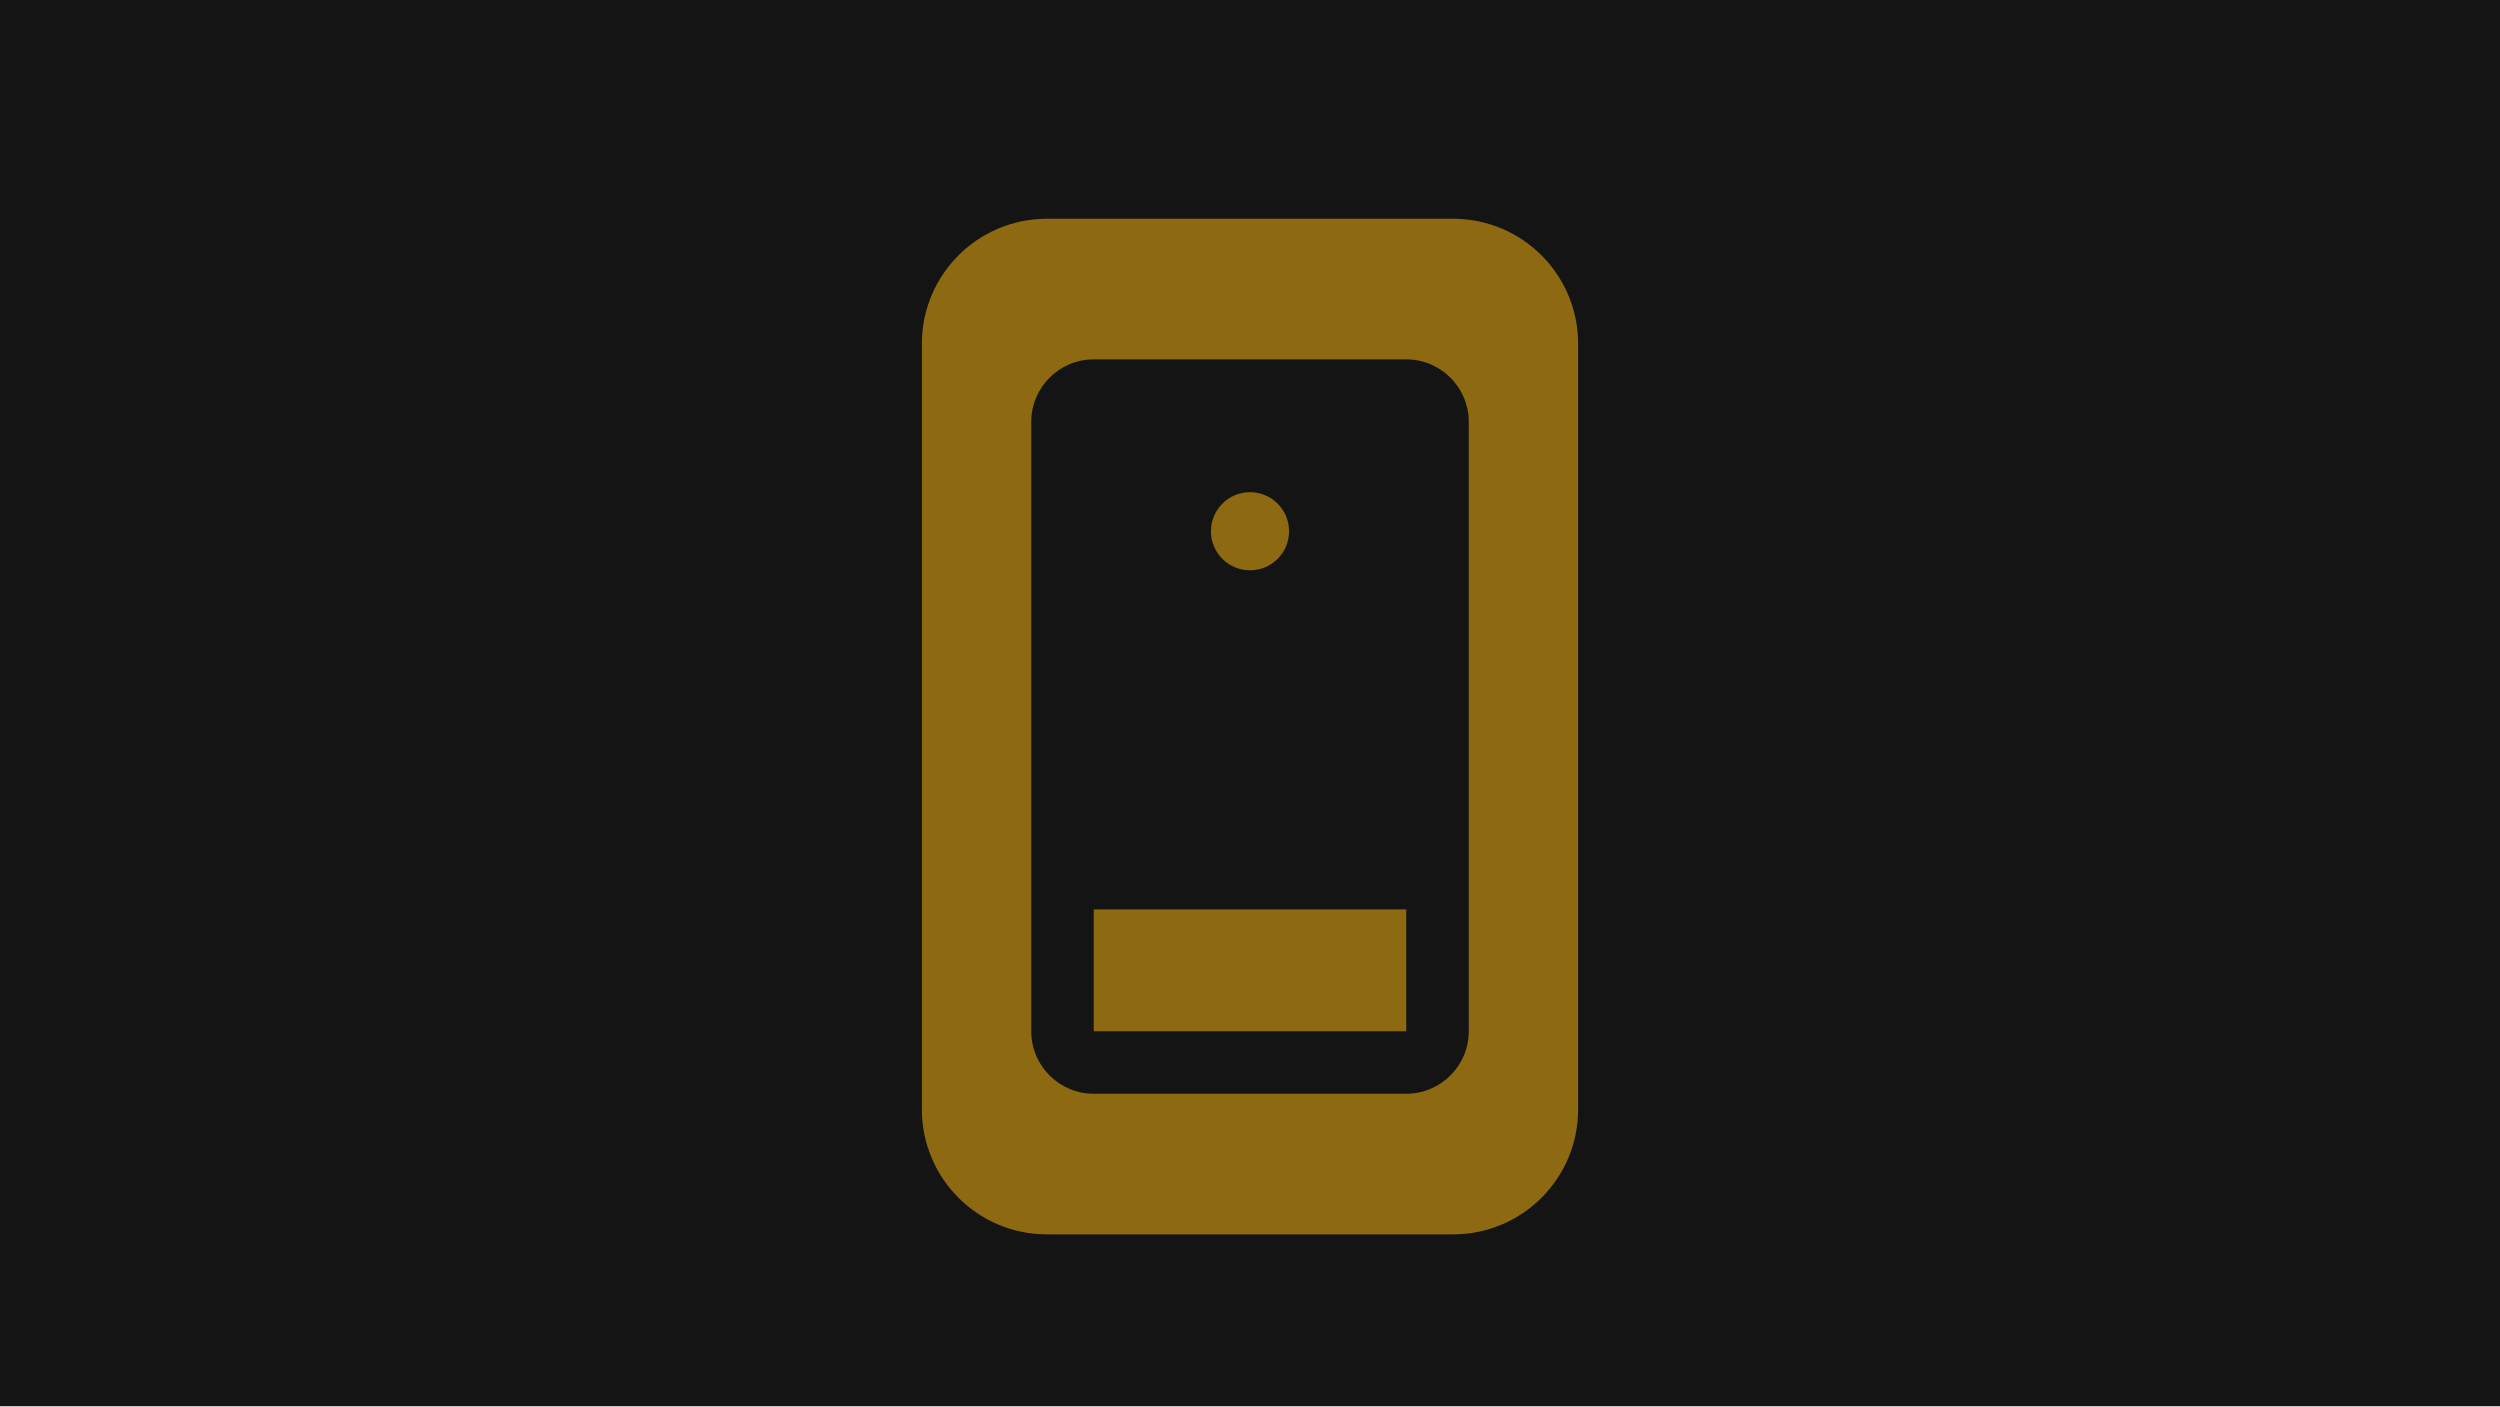
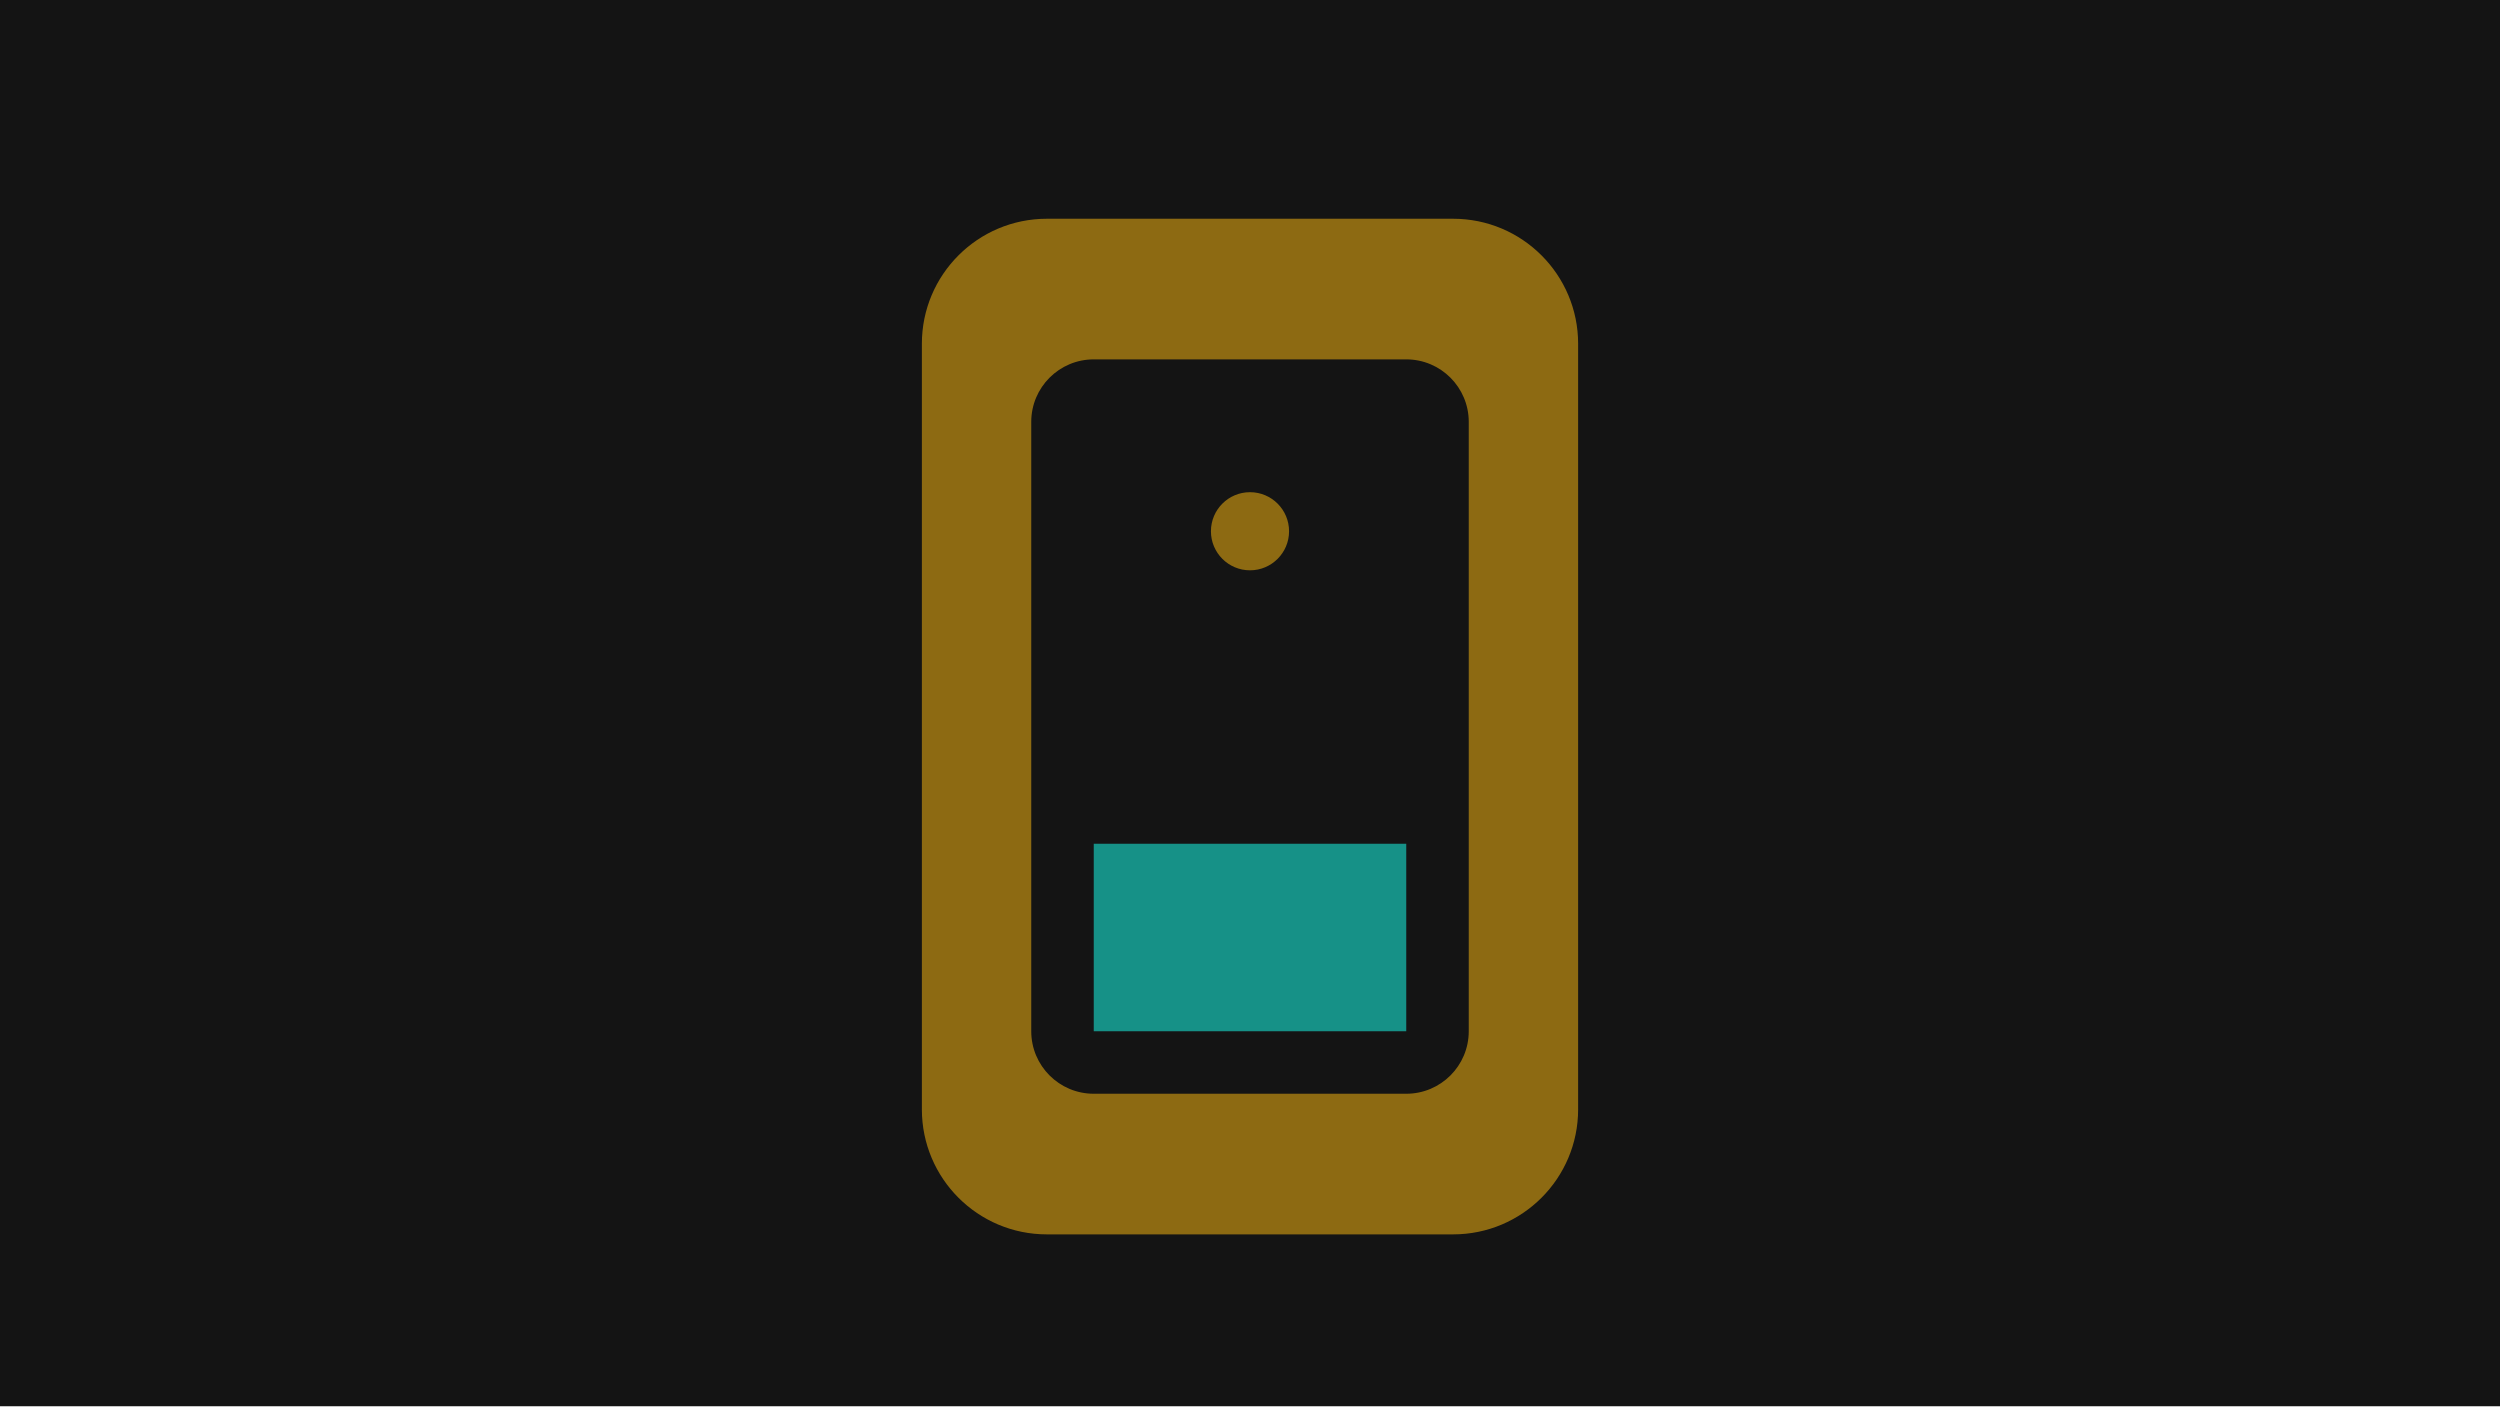
<svg xmlns="http://www.w3.org/2000/svg" width="320" height="180" viewBox="0 0 320 180">
  <g id="s-stage" fill="#141414">
    <path id="s-stage-shape" d="M 0 0 H 320 V 180 H 0 Z" />
  </g>
  <g id="s-audio-vu-meter" fill="#8d6a12">
-     <path id="s-audio-vu-meter-shape" d="M 134 28 H 186 A 16 16 0 0 1 202 44 V 142 A 16 16 0 0 1 186 158 H 134 A 16 16 0 0 1 118 142 V 44 A 16 16 0 0 1 134 28 Z M 140 46 A 8 8 0 0 0 132 54 V 132 A 8 8 0 0 0 140 140 H 180 A 8 8 0 0 0 188 132 V 54 A 8 8 0 0 0 180 46 H 140 Z" />
+     <path id="s-audio-vu-meter-shape" d="M 134 28 H 186 A 16 16 0 0 1 202 44 V 142 A 16 16 0 0 1 186 158 H 134 A 16 16 0 0 1 118 142 V 44 A 16 16 0 0 1 134 28 Z M 140 46 A 8 8 0 0 0 132 54 V 132 A 8 8 0 0 0 140 140 H 180 A 8 8 0 0 0 188 132 V 54 A 8 8 0 0 0 180 46 H 140 Z M 155 68 A 5 5 0 1 1 165 68 A 5 5 0 1 1 155 68 Z" />
  </g>
-   <g id="s-audio-vu-meter-level" fill="#8d6a12">
-     <animate attributeName="fill" begin="0s" dur="1s" calcMode="spline" values="#8d6a12;#a87800;#8d6a12;#8d6a12;#a87800;#8d6a12" keyTimes="0;0.069;0.517;0.793;0.897;1" keySplines="0.16 1 0.3 1;0.25 0.6 0.4 1;0 0 1 1;0.16 1 0.3 1;0.25 0.6 0.4 1" fill="remove" repeatCount="indefinite" />
-     <path id="s-audio-vu-meter-level-shape" d="M 140 116.4 H 180 V 132 H 140 Z M 155 68 A 5 5 0 1 1 165 68 A 5 5 0 1 1 155 68 Z">
-       <animate attributeName="d" begin="0s" dur="1s" calcMode="spline" values="M 140 116.4 H 180 V 132 H 140 Z M 155 68 A 5 5 0 1 1 165 68 A 5 5 0 1 1 155 68 Z;M 140 100.8 H 180 V 132 H 140 Z M 155 68 A 5 5 0 1 1 165 68 A 5 5 0 1 1 155 68 Z;M 140 116.4 H 180 V 132 H 140 Z M 155 68 A 5 5 0 1 1 165 68 A 5 5 0 1 1 155 68 Z;M 140 116.4 H 180 V 132 H 140 Z M 155 68 A 5 5 0 1 1 165 68 A 5 5 0 1 1 155 68 Z;M 140 100.8 H 180 V 132 H 140 Z M 155 68 A 5 5 0 1 1 165 68 A 5 5 0 1 1 155 68 Z;M 140 116.4 H 180 V 132 H 140 Z M 155 68 A 5 5 0 1 1 165 68 A 5 5 0 1 1 155 68 Z" keyTimes="0;0.069;0.517;0.793;0.897;1" keySplines="0.16 1 0.3 1;0.25 0.6 0.4 1;0 0 1 1;0.16 1 0.3 1;0.25 0.6 0.4 1" fill="remove" repeatCount="indefinite" />
+   <g id="s-audio-vu-meter-level" fill="#169187">
+     <path id="s-audio-vu-meter-level-shape" d="M 140 108 H 180 V 132 H 140 Z">
+       <animate attributeName="d" begin="0s" dur="1s" calcMode="spline" values="M 140 108 H 180 V 132 H 140 Z;M 140 62 H 180 V 132 H 140 Z;M 140 108 H 180 V 132 H 140 Z;M 140 62 H 180 V 132 H 140 Z;M 140 108 H 180 V 132 H 140 Z" keyTimes="0;0.069;0.517;0.586;1" keySplines="0.16 1 0.3 1;0.25 0.6 0.4 0.7;0.16 1 0.3 1;0.25 0.6 0.4 0.7" fill="remove" repeatCount="indefinite" />
    </path>
  </g>
</svg>
